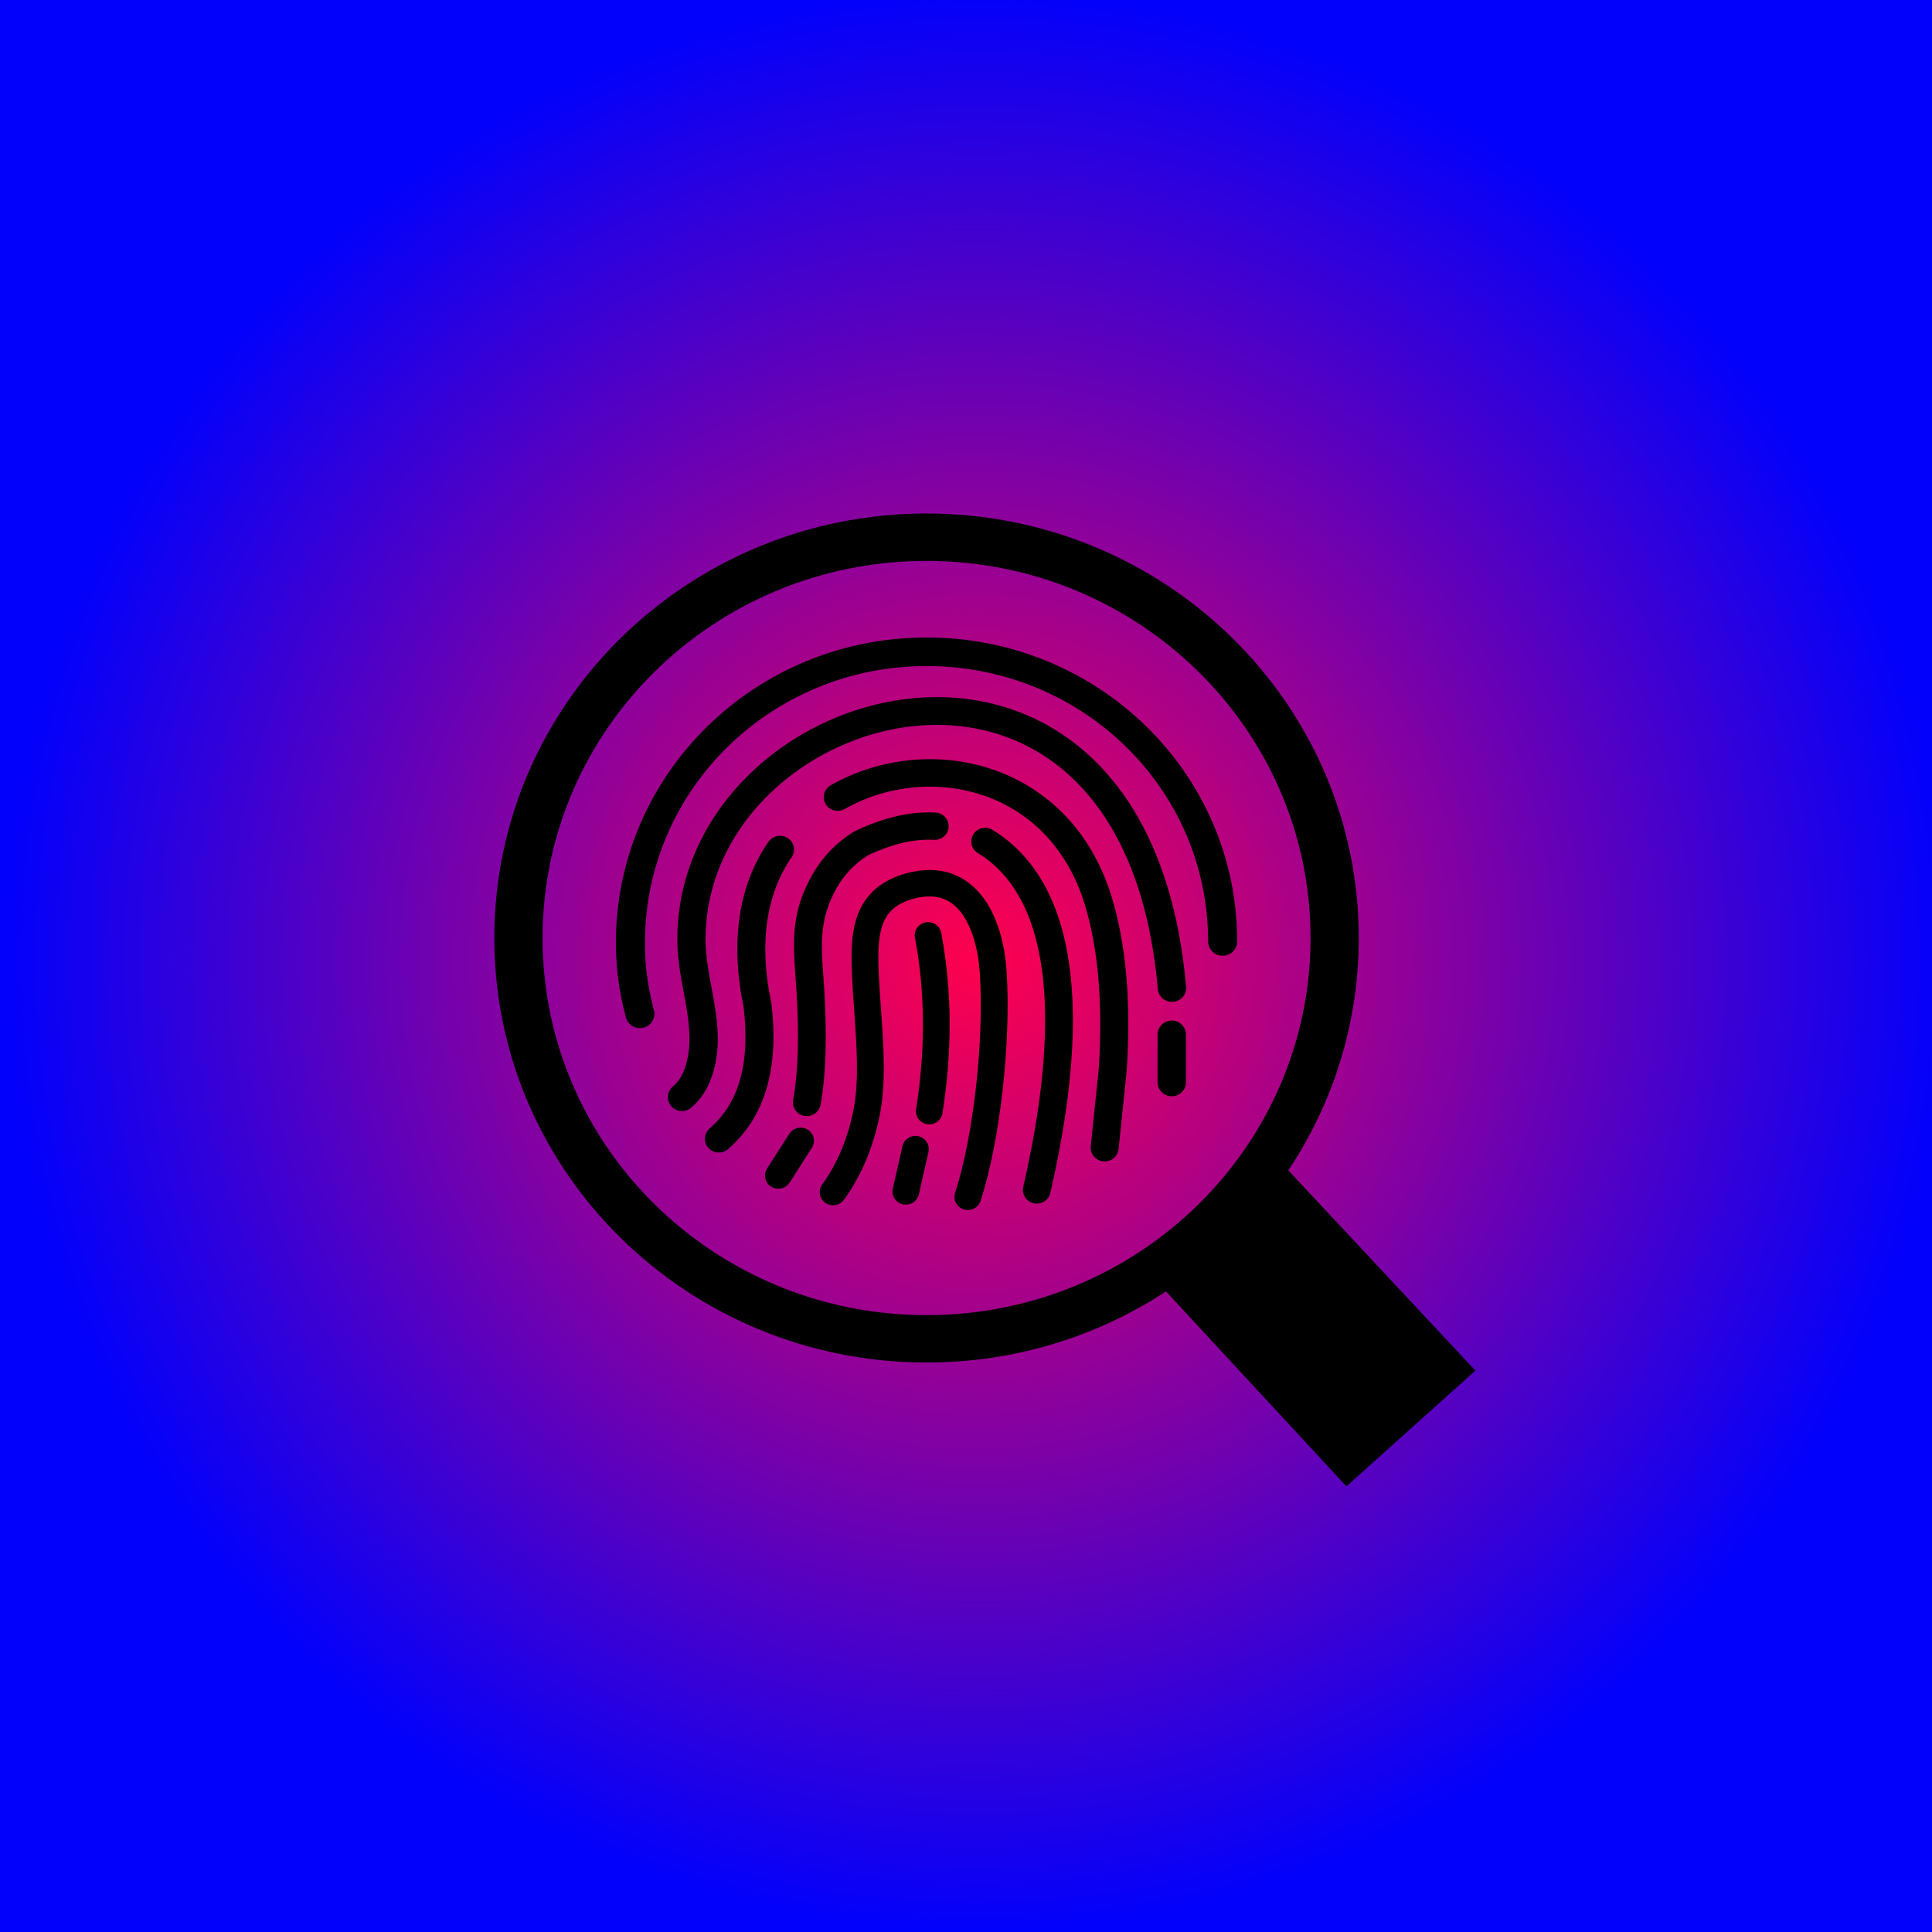
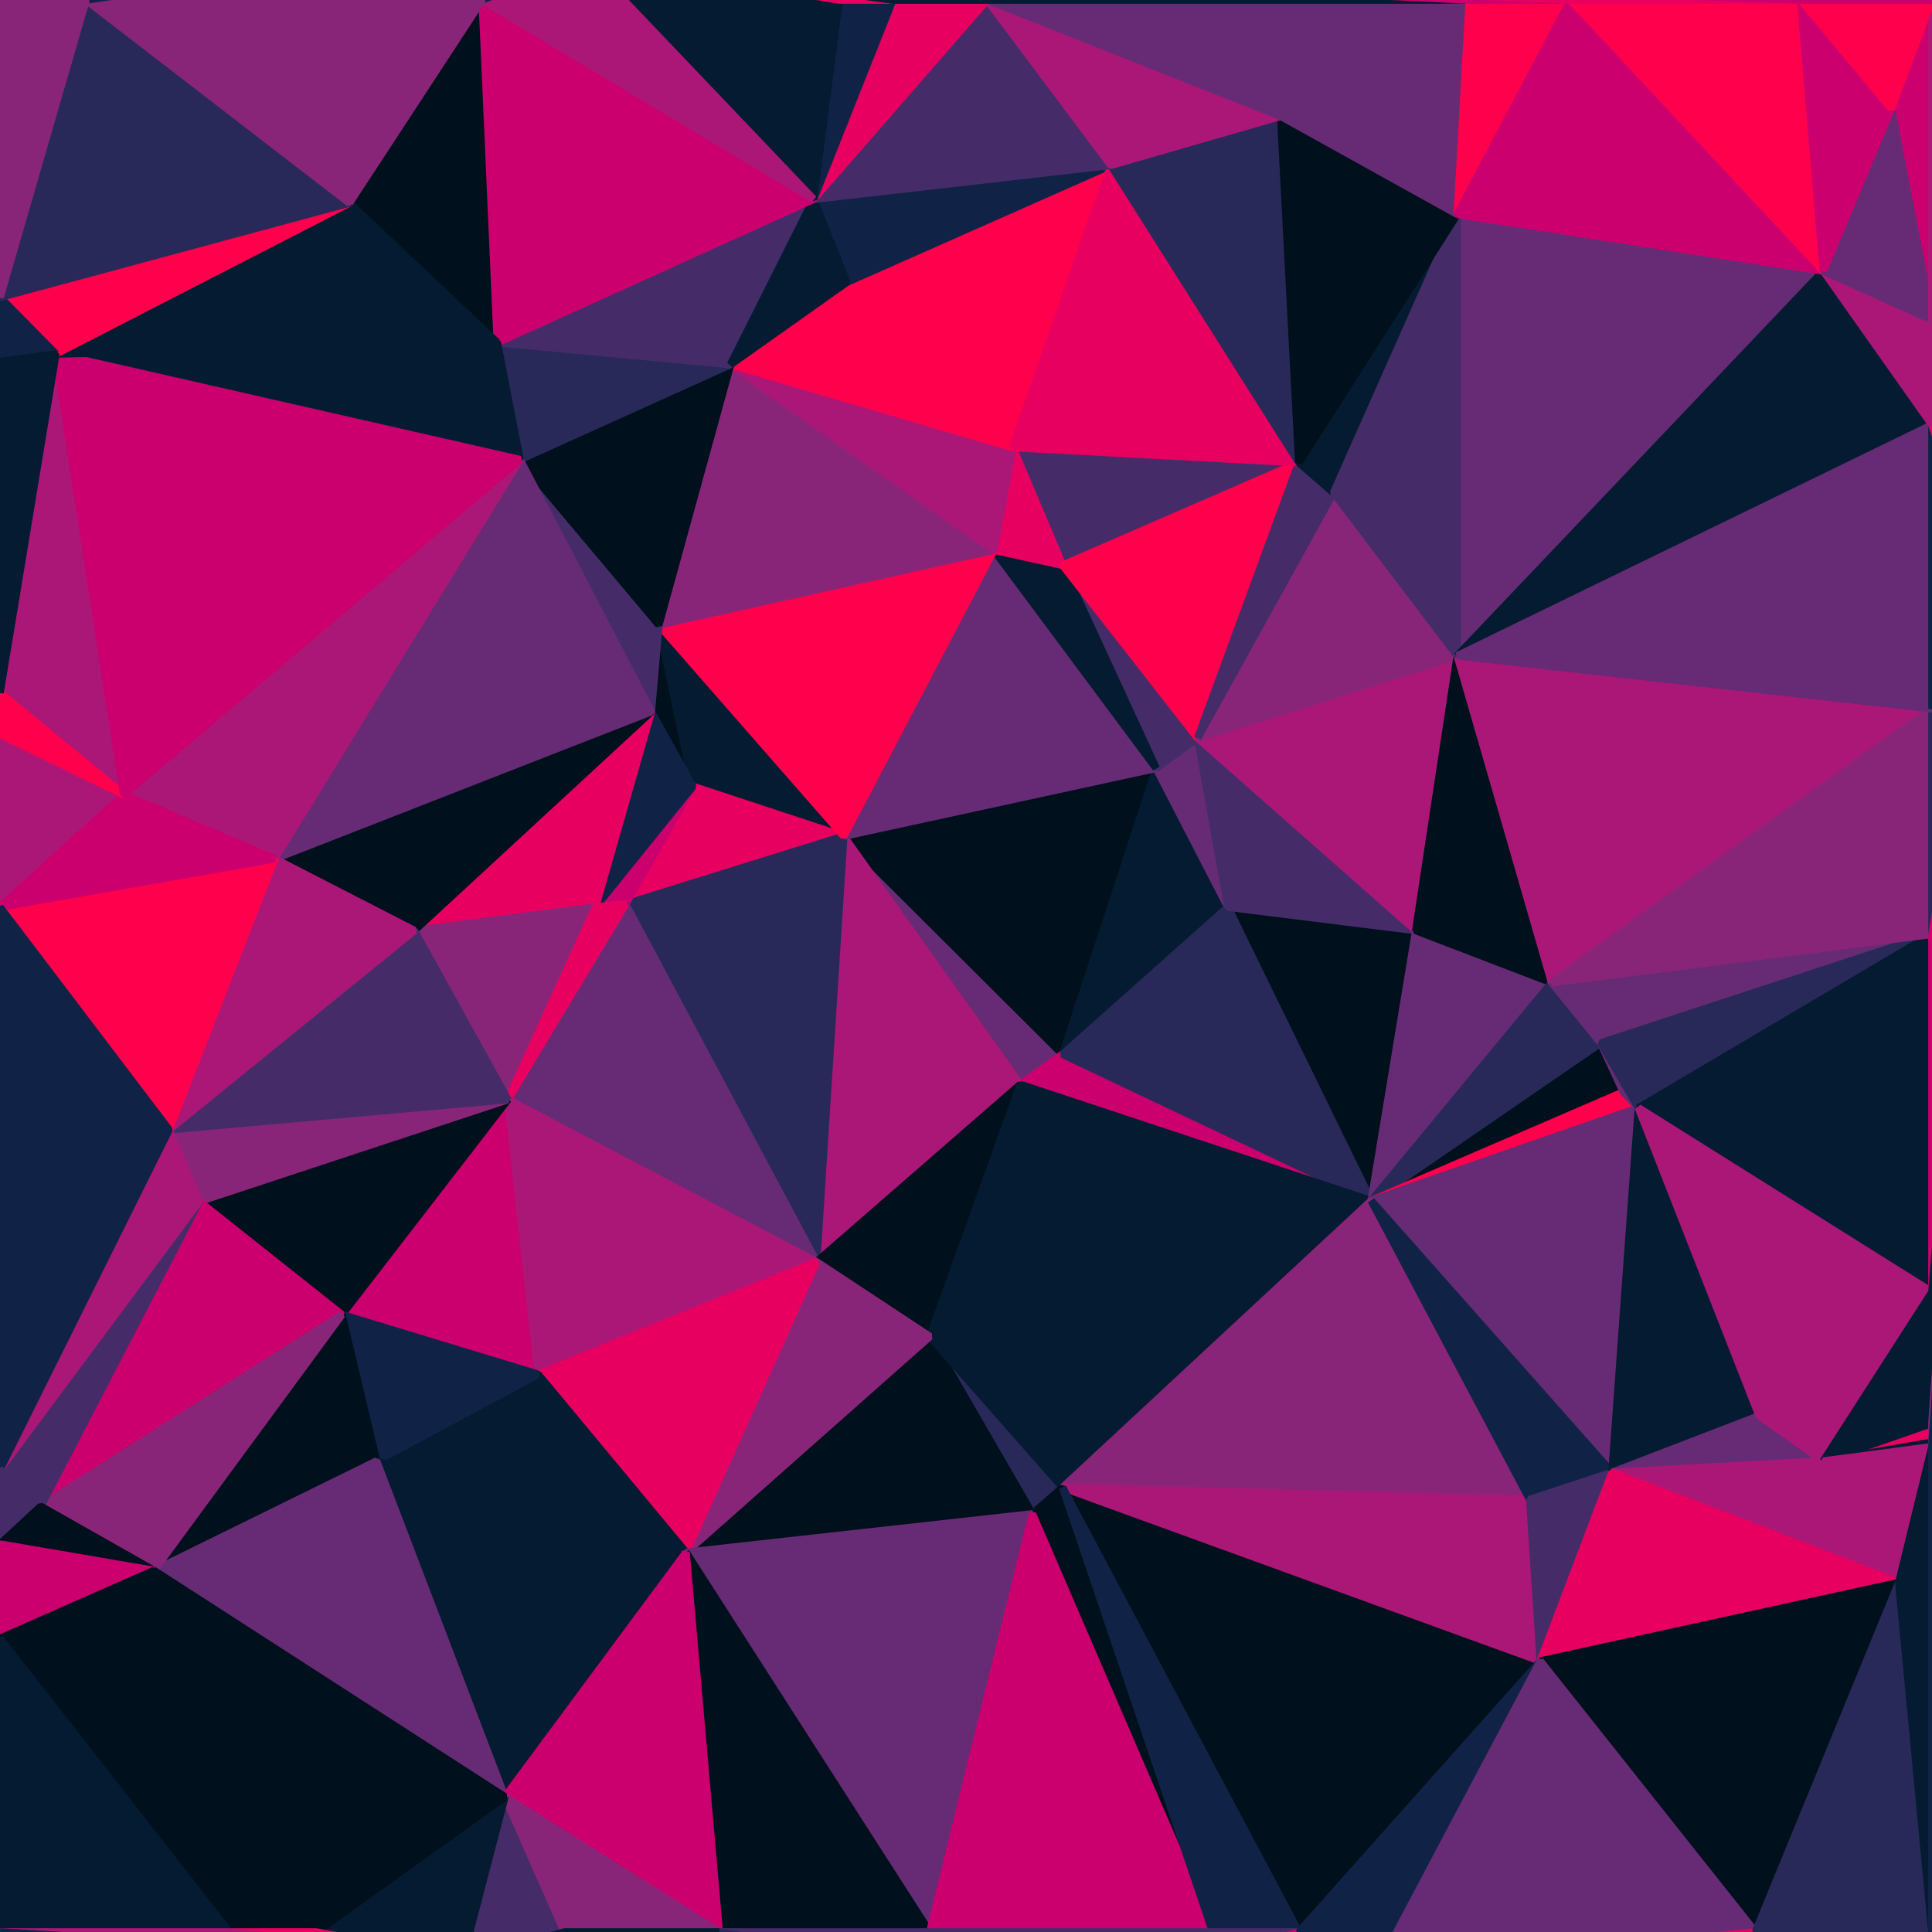
- <svg xmlns="http://www.w3.org/2000/svg" width="256" height="256">
-   <defs>
-     <radialGradient cy="0.497" cx="0.504" spreadMethod="pad" id="svg_2">
-       <stop offset="0" stop-opacity="0.996" stop-color="#ff004c" />
-       <stop offset="1" stop-opacity="0.996" stop-color="#0000fc" />
-     </radialGradient>
-   </defs>
-   <g>
-     <rect stroke="#000" id="svg_1" height="261" width="259" y="-2.5" x="-1" fill="url(#svg_2)" />
-     <g stroke="null">
-       <path stroke="null" d="m86.654,133.871c0.264,1.01 -0.351,2.037 -1.377,2.299a1.921,1.886 0 0 1 -2.341,-1.352c-0.267,-0.995 -0.495,-1.987 -0.682,-2.977c-0.19,-0.997 -0.336,-1.994 -0.444,-2.989c-0.067,-0.642 -0.115,-1.299 -0.149,-1.967c-0.036,-0.738 -0.054,-1.398 -0.054,-1.989c0,-11.163 4.61,-21.269 12.059,-28.584c7.449,-7.318 17.741,-11.843 29.105,-11.843c11.372,0 21.669,4.498 29.121,11.788c7.441,7.283 12.044,17.343 12.044,28.494c0,1.045 -0.862,1.891 -1.926,1.891s-1.928,-0.846 -1.928,-1.891c0,-10.113 -4.164,-19.229 -10.9,-25.817c-6.749,-6.605 -16.09,-10.68 -26.41,-10.68c-10.303,0 -19.631,4.102 -26.382,10.733c-6.751,6.628 -10.926,15.792 -10.926,25.91c0,0.685 0.01,1.294 0.036,1.811l0,0.008c0.028,0.582 0.072,1.166 0.133,1.753c0.097,0.902 0.231,1.801 0.4,2.694c0.169,0.902 0.377,1.806 0.621,2.71zm84.056,21.208l24.79,26.532l-17.092,15.343l-23.905,-25.829c-9.082,5.948 -19.995,9.416 -31.731,9.416c-15.813,0 -30.133,-6.296 -40.497,-16.477c-10.364,-10.179 -16.774,-24.24 -16.774,-39.773c0,-15.53 6.41,-29.594 16.774,-39.773s24.685,-16.474 40.497,-16.474c15.815,0 30.133,6.296 40.497,16.474c10.367,10.179 16.777,24.243 16.777,39.773c0,11.365 -3.433,21.941 -9.336,30.788zm-11.959,-66.121c-9.205,-9.043 -21.928,-14.636 -35.979,-14.636s-26.772,5.593 -35.979,14.636c-9.205,9.04 -14.9,21.536 -14.9,35.333c0,13.8 5.695,26.295 14.9,35.336c9.208,9.043 21.928,14.636 35.979,14.636s26.774,-5.593 35.979,-14.636c9.208,-9.04 14.903,-21.536 14.903,-35.336c0,-13.797 -5.695,-26.293 -14.903,-35.333zm-54.164,61.271c0.521,-0.813 1.613,-1.055 2.441,-0.544a1.771,1.74 0 0 1 0.554,2.397l-2.946,4.616c-0.521,0.811 -1.615,1.055 -2.441,0.544a1.77,1.738 0 0 1 -0.556,-2.397l2.949,-4.616zm14.99,1.647c0.21,-0.937 1.154,-1.529 2.108,-1.322c0.954,0.206 1.556,1.136 1.346,2.072l-1.277,5.633a1.768,1.737 0 0 1 -2.108,1.322c-0.954,-0.206 -1.556,-1.136 -1.346,-2.072l1.277,-5.633zm1.656,-27.637c-0.174,-0.944 0.462,-1.851 1.423,-2.022a1.77,1.739 0 0 1 2.062,1.395c0.746,3.938 1.103,7.917 1.115,11.921c0.01,3.979 -0.321,7.978 -0.951,11.977a1.768,1.737 0 0 1 -3.495,-0.531c0.603,-3.823 0.921,-7.645 0.908,-11.445c-0.01,-3.78 -0.351,-7.55 -1.062,-11.294zm-9.4,34.729c-0.564,0.783 -1.669,0.97 -2.469,0.416c-0.797,-0.554 -0.987,-1.639 -0.423,-2.425c1.013,-1.405 1.872,-2.946 2.572,-4.623c0.703,-1.682 1.246,-3.52 1.626,-5.517c0.703,-3.702 0.364,-8.459 0.044,-12.954c-0.108,-1.511 -0.215,-2.994 -0.282,-4.54c-0.1,-2.251 -0.141,-4.465 0.287,-6.489c0.477,-2.244 1.505,-4.195 3.569,-5.613c0.464,-0.32 0.964,-0.604 1.5,-0.846c0.536,-0.244 1.115,-0.458 1.736,-0.63c0.456,-0.128 0.913,-0.229 1.369,-0.307c3.085,-0.519 5.536,0.269 7.431,1.894c1.782,1.526 2.992,3.767 3.728,6.306c0.218,0.755 0.397,1.541 0.538,2.349c0.074,0.436 0.141,0.881 0.192,1.325c0.054,0.436 0.095,0.889 0.126,1.347c0.305,4.55 0.103,10.229 -0.523,15.787c-0.6,5.326 -1.597,10.579 -2.921,14.671c-0.295,0.914 -1.292,1.423 -2.226,1.133a1.771,1.739 0 0 1 -1.154,-2.186c1.244,-3.843 2.19,-8.864 2.767,-14.001c0.605,-5.366 0.8,-10.828 0.508,-15.185c-0.026,-0.373 -0.062,-0.766 -0.11,-1.171c-0.044,-0.375 -0.1,-0.755 -0.167,-1.133c-0.115,-0.677 -0.267,-1.34 -0.451,-1.979c-0.564,-1.937 -1.428,-3.596 -2.644,-4.639c-1.105,-0.944 -2.582,-1.398 -4.497,-1.075l-0.005,0c-0.303,0.05 -0.633,0.126 -0.987,0.224c-0.451,0.126 -0.862,0.274 -1.223,0.438c-0.364,0.166 -0.682,0.345 -0.956,0.534c-1.203,0.826 -1.818,2.042 -2.121,3.468c-0.351,1.647 -0.308,3.611 -0.221,5.628c0.059,1.332 0.172,2.883 0.282,4.46c0.336,4.699 0.692,9.672 -0.1,13.828c-0.418,2.203 -1.031,4.266 -1.833,6.187c-0.803,1.924 -1.792,3.699 -2.962,5.321zm-3.103,-12.581c-0.174,0.987 -1.131,1.647 -2.136,1.476c-1.005,-0.171 -1.677,-1.113 -1.503,-2.098c0.349,-1.919 0.546,-4.062 0.613,-6.391c0.072,-2.372 0.013,-4.973 -0.149,-7.756c-0.036,-0.607 -0.09,-1.352 -0.141,-2.067c-0.344,-4.805 -0.623,-8.675 2.254,-13.702c1.277,-2.231 3.056,-4.137 5.459,-5.638c0.092,-0.058 0.185,-0.103 0.279,-0.144c1.741,-0.821 3.477,-1.458 5.21,-1.874c1.797,-0.431 3.579,-0.622 5.341,-0.526c1.015,0.05 1.797,0.902 1.746,1.899c-0.051,1 -0.918,1.768 -1.933,1.715c-1.403,-0.073 -2.833,0.081 -4.287,0.431c-1.449,0.348 -2.933,0.894 -4.446,1.604c-1.828,1.156 -3.182,2.611 -4.151,4.306c-2.336,4.082 -2.092,7.469 -1.79,11.672l0,0.008c0.044,0.632 0.092,1.279 0.141,2.118c0.164,2.848 0.223,5.545 0.149,8.053c-0.074,2.551 -0.285,4.873 -0.656,6.915zm20.846,-33.346a1.847,1.814 0 0 1 -0.613,-2.488a1.842,1.809 0 0 1 2.533,-0.602c0.446,0.267 0.903,0.572 1.364,0.912c0.472,0.348 0.918,0.708 1.333,1.08c5.849,5.218 7.836,13.583 7.967,22.324c0.123,8.464 -1.495,17.293 -2.979,23.8c-0.218,0.975 -1.203,1.589 -2.195,1.375a1.843,1.81 0 0 1 -1.4,-2.156c1.438,-6.313 3.01,-14.863 2.892,-22.976c-0.115,-7.839 -1.808,-15.263 -6.769,-19.687a15.03,14.761 0 0 0 -1.056,-0.866c-0.341,-0.252 -0.703,-0.491 -1.077,-0.715zm-33.097,39.219a1.851,1.818 0 0 1 -2.615,-0.156c-0.677,-0.753 -0.605,-1.904 0.162,-2.569c1.841,-1.599 3.187,-3.661 3.964,-6.253c0.808,-2.687 1.008,-5.963 0.533,-9.894c-0.892,-4.301 -1.051,-8.275 -0.528,-11.863c0.546,-3.772 1.846,-7.122 3.833,-9.985c0.577,-0.831 1.733,-1.045 2.579,-0.478c0.846,0.567 1.064,1.702 0.487,2.533c-1.664,2.4 -2.756,5.233 -3.226,8.444c-0.464,3.188 -0.315,6.744 0.487,10.622c0.023,0.088 0.044,0.179 0.054,0.274c0.541,4.435 0.292,8.204 -0.659,11.375c-0.982,3.274 -2.705,5.898 -5.072,7.95zm15.446,-45.061c-0.887,0.499 -2.021,0.199 -2.528,-0.672a1.851,1.817 0 0 1 0.682,-2.483c1.736,-0.982 3.574,-1.763 5.474,-2.329c5.223,-1.559 10.895,-1.513 16.051,0.264c5.187,1.79 9.854,5.318 13.026,10.71l0.056,0.106c1.031,1.773 1.903,3.747 2.574,5.92c0.979,3.163 1.644,6.686 1.979,10.556c0.333,3.803 0.356,7.975 0.059,12.516l-1.077,10.458a1.854,1.821 0 1 1 -3.69,-0.358l1.062,-10.327c0.282,-4.339 0.262,-8.338 -0.059,-11.989c-0.318,-3.646 -0.928,-6.915 -1.821,-9.801c-0.587,-1.904 -1.346,-3.626 -2.241,-5.165l-0.056,-0.088c-2.697,-4.591 -6.649,-7.585 -11.033,-9.098c-4.413,-1.521 -9.274,-1.559 -13.756,-0.222a22.325,21.925 0 0 0 -4.703,2.002zm41.459,29.874c0,-1.017 0.841,-1.846 1.879,-1.846c1.036,0 1.879,0.828 1.879,1.846l0,6.348c0,1.017 -0.844,1.843 -1.879,1.843c-1.038,0 -1.879,-0.826 -1.879,-1.843l0,-6.348zm-61.795,9.703a1.874,1.841 0 0 1 -2.641,-0.189c-0.677,-0.768 -0.59,-1.929 0.19,-2.594c0.364,-0.31 0.687,-0.68 0.964,-1.108c0.287,-0.448 0.528,-0.975 0.723,-1.579c1.003,-3.143 0.39,-6.462 -0.233,-9.829c-0.431,-2.327 -0.864,-4.679 -0.849,-7.149c0.074,-12.601 8.097,-22.878 18.59,-28.136c4.403,-2.206 9.254,-3.533 14.146,-3.78c4.921,-0.247 9.879,0.597 14.459,2.737c10.213,4.769 18.505,15.908 20.226,35.61a1.879,1.845 0 0 1 -1.718,1.989a1.879,1.845 0 0 1 -2.026,-1.687c-1.587,-18.176 -8.99,-28.337 -18.082,-32.583c-4.003,-1.871 -8.349,-2.609 -12.667,-2.39c-4.349,0.219 -8.682,1.41 -12.633,3.39c-9.346,4.681 -16.487,13.77 -16.554,24.865c-0.01,2.138 0.392,4.324 0.792,6.487c0.705,3.818 1.403,7.587 0.128,11.571c-0.287,0.904 -0.669,1.717 -1.133,2.443c-0.477,0.74 -1.038,1.383 -1.682,1.931z" fill-rule="nonzero" />
-     </g>
+ <svg xmlns="http://www.w3.org/2000/svg" id="visual" viewBox="0 0 256 256" width="256" height="256" version="1.1">
+   <g stroke-width="1" stroke-linejoin="bevel">
+     <path d="M140.8 139.7L111.8 110.8L135.2 143.7Z" fill="#662b74" stroke="#662b74" />
+     <path d="M140.8 139.7L153.2 101.8L111.8 110.8Z" fill="#00101c" stroke="#00101c" />
+     <path d="M140.8 139.7L162.7 120.2L153.2 101.8Z" fill="#041b31" stroke="#041b31" />
+     <path d="M86.3 94.3L91.8 104.2L87.3 82.8Z" fill="#00101c" stroke="#00101c" />
+     <path d="M111.8 110.8L108.2 167.2L135.2 143.7Z" fill="#ab1777" stroke="#ab1777" />
+     <path d="M162.7 120.2L158.7 97.8L153.2 101.8Z" fill="#662b74" stroke="#662b74" />
+     <path d="M87.3 82.8L91.8 104.2L111.8 110.8Z" fill="#041b31" stroke="#041b31" />
+     <path d="M91.8 104.2L82.9 119.8L111.8 110.8Z" fill="#e80060" stroke="#e80060" />
+     <path d="M82.9 119.8L108.2 167.2L111.8 110.8Z" fill="#282959" stroke="#282959" />
+     <path d="M135.2 143.7L181.7 159.1L140.8 139.7Z" fill="#cb006e" stroke="#cb006e" />
+     <path d="M91.8 104.2L78.9 120.2L82.9 119.8Z" fill="#cb006e" stroke="#cb006e" />
+     <path d="M82.9 119.8L67.3 145.7L108.2 167.2Z" fill="#662b74" stroke="#662b74" />
+     <path d="M131.7 72.9L111.8 110.8L153.2 101.8Z" fill="#662b74" stroke="#662b74" />
+     <path d="M91.8 104.2L86.3 94.3L78.9 120.2Z" fill="#102346" stroke="#102346" />
+     <path d="M108.2 167.2L123.2 177.1L135.2 143.7Z" fill="#00101c" stroke="#00101c" />
+     <path d="M181.7 159.1L187.6 123.3L162.7 120.2Z" fill="#00101c" stroke="#00101c" />
+     <path d="M158.7 97.8L140.8 74.9L153.2 101.8Z" fill="#452c69" stroke="#452c69" />
+     <path d="M140.8 74.9L131.7 72.9L153.2 101.8Z" fill="#041b31" stroke="#041b31" />
+     <path d="M131.7 72.9L87.3 82.8L111.8 110.8Z" fill="#ff004c" stroke="#ff004c" />
+     <path d="M86.3 94.3L54.9 123.3L78.9 120.2Z" fill="#e80060" stroke="#e80060" />
+     <path d="M181.7 159.1L162.7 120.2L140.8 139.7Z" fill="#282959" stroke="#282959" />
+     <path d="M162.7 120.2L187.6 123.3L158.7 97.8Z" fill="#452c69" stroke="#452c69" />
+     <path d="M172.1 61.3L134.2 59.3L140.8 74.9Z" fill="#452c69" stroke="#452c69" />
+     <path d="M54.9 123.3L67.3 145.7L78.9 120.2Z" fill="#892579" stroke="#892579" />
+     <path d="M78.9 120.2L67.3 145.7L82.9 119.8Z" fill="#e80060" stroke="#e80060" />
+     <path d="M136.8 200.6L140.8 197.1L123.2 177.1Z" fill="#282959" stroke="#282959" />
+     <path d="M123.2 177.1L181.7 159.1L135.2 143.7Z" fill="#041b31" stroke="#041b31" />
+     <path d="M140.8 74.9L134.2 59.3L131.7 72.9Z" fill="#e80060" stroke="#e80060" />
+     <path d="M131.7 72.9L96.8 48.3L87.3 82.8Z" fill="#892579" stroke="#892579" />
+     <path d="M172.1 61.3L140.8 74.9L158.7 97.8Z" fill="#ff004c" stroke="#ff004c" />
+     <path d="M36.4 113.8L54.9 123.3L86.3 94.3Z" fill="#00101c" stroke="#00101c" />
+     <path d="M136.8 200.6L123.2 177.1L90.9 205.7Z" fill="#00101c" stroke="#00101c" />
+     <path d="M123.2 177.1L140.8 197.1L181.7 159.1Z" fill="#041b31" stroke="#041b31" />
+     <path d="M90.9 205.7L123.2 177.1L108.2 167.2Z" fill="#892579" stroke="#892579" />
+     <path d="M187.6 123.3L193.1 86.9L158.7 97.8Z" fill="#ab1777" stroke="#ab1777" />
+     <path d="M193.1 86.9L176.7 65.3L158.7 97.8Z" fill="#892579" stroke="#892579" />
+     <path d="M176.7 65.3L172.1 61.3L158.7 97.8Z" fill="#452c69" stroke="#452c69" />
+     <path d="M45.3 174.2L71.3 182.1L67.3 145.7Z" fill="#cb006e" stroke="#cb006e" />
+     <path d="M67.3 145.7L71.3 182.1L108.2 167.2Z" fill="#ab1777" stroke="#ab1777" />
+     <path d="M181.7 159.1L205.6 130.2L187.6 123.3Z" fill="#662b74" stroke="#662b74" />
+     <path d="M187.6 123.3L205.6 130.2L193.1 86.9Z" fill="#00101c" stroke="#00101c" />
+     <path d="M134.2 59.3L96.8 48.3L131.7 72.9Z" fill="#ab1777" stroke="#ab1777" />
+     <path d="M87.3 82.8L68.9 60.9L86.3 94.3Z" fill="#452c69" stroke="#452c69" />
+     <path d="M112.2 37.4L96.8 48.3L134.2 59.3Z" fill="#ff004c" stroke="#ff004c" />
+     <path d="M96.8 48.3L68.9 60.9L87.3 82.8Z" fill="#00101c" stroke="#00101c" />
+     <path d="M215.1 144.7L212.1 138.2L181.7 159.1Z" fill="#00101c" stroke="#00101c" />
+     <path d="M181.7 159.1L212.1 138.2L205.6 130.2Z" fill="#282959" stroke="#282959" />
+     <path d="M205.6 130.2L256 93.9L193.1 86.9Z" fill="#ab1777" stroke="#ab1777" />
+     <path d="M215.1 144.7L181.7 159.1L217.1 146.8Z" fill="#ff004c" stroke="#ff004c" />
+     <path d="M71.3 182.1L90.9 205.7L108.2 167.2Z" fill="#e80060" stroke="#e80060" />
+     <path d="M147.2 21.9L112.2 37.4L134.2 59.3Z" fill="#ff004c" stroke="#ff004c" />
+     <path d="M96.8 48.3L65.9 45.4L68.9 60.9Z" fill="#282959" stroke="#282959" />
+     <path d="M68.9 60.9L36.4 113.8L86.3 94.3Z" fill="#662b74" stroke="#662b74" />
+     <path d="M26.4 159.2L45.3 174.2L67.3 145.7Z" fill="#00101c" stroke="#00101c" />
+     <path d="M217.1 146.8L181.7 159.1L213.6 195.1Z" fill="#662b74" stroke="#662b74" />
+     <path d="M241.6 35.9L193.1 28.4L193.1 86.9Z" fill="#662b74" stroke="#662b74" />
+     <path d="M202.7 198.7L181.7 159.1L140.8 197.1Z" fill="#892579" stroke="#892579" />
+     <path d="M215.1 144.7L217.1 146.8L212.1 138.2Z" fill="#662b74" stroke="#662b74" />
+     <path d="M26.4 159.2L67.3 145.7L22.4 149.7Z" fill="#892579" stroke="#892579" />
+     <path d="M71.3 182.1L49.9 193.6L90.9 205.7Z" fill="#041b31" stroke="#041b31" />
+     <path d="M107.8 26.4L65.9 45.4L96.8 48.3Z" fill="#452c69" stroke="#452c69" />
+     <path d="M68.9 60.9L16.4 105.3L36.4 113.8Z" fill="#ab1777" stroke="#ab1777" />
+     <path d="M147.2 21.9L107.8 26.4L112.2 37.4Z" fill="#102346" stroke="#102346" />
+     <path d="M112.2 37.4L107.8 26.4L96.8 48.3Z" fill="#041b31" stroke="#041b31" />
+     <path d="M45.3 174.2L49.9 193.6L71.3 182.1Z" fill="#102346" stroke="#102346" />
+     <path d="M22.4 149.7L67.3 145.7L54.9 123.3Z" fill="#452c69" stroke="#452c69" />
+     <path d="M45.3 174.2L20.4 208.1L49.9 193.6Z" fill="#00101c" stroke="#00101c" />
+     <path d="M172.1 61.3L147.2 21.9L134.2 59.3Z" fill="#e80060" stroke="#e80060" />
+     <path d="M169.7 15.4L147.2 21.9L172.1 61.3Z" fill="#282959" stroke="#282959" />
+     <path d="M193.1 28.4L172.1 61.3L176.7 65.3Z" fill="#041b31" stroke="#041b31" />
+     <path d="M204.1 220.1L140.8 197.1L172.1 256Z" fill="#00101c" stroke="#00101c" />
+     <path d="M204.1 220.1L202.7 198.7L140.8 197.1Z" fill="#ab1777" stroke="#ab1777" />
+     <path d="M36.4 113.8L22.4 149.7L54.9 123.3Z" fill="#ab1777" stroke="#ab1777" />
+     <path d="M0 91.8L16.4 105.3L7.4 46.9Z" fill="#ab1777" stroke="#ab1777" />
+     <path d="M36.4 113.8L0 120.2L22.4 149.7Z" fill="#ff004c" stroke="#ff004c" />
+     <path d="M202.7 198.7L213.6 195.1L181.7 159.1Z" fill="#102346" stroke="#102346" />
+     <path d="M256 123.8L205.6 130.2L212.1 138.2Z" fill="#662b74" stroke="#662b74" />
+     <path d="M193.1 86.9L193.1 28.4L176.7 65.3Z" fill="#452c69" stroke="#452c69" />
+     <path d="M193.1 28.4L169.7 15.4L172.1 61.3Z" fill="#00101c" stroke="#00101c" />
+     <path d="M147.2 21.9L130.8 0L107.8 26.4Z" fill="#452c69" stroke="#452c69" />
+     <path d="M160.7 256L140.8 197.1L136.8 200.6Z" fill="#00101c" stroke="#00101c" />
+     <path d="M202.7 198.7L204.1 220.1L213.6 195.1Z" fill="#452c69" stroke="#452c69" />
+     <path d="M213.6 195.1L233.1 187.6L217.1 146.8Z" fill="#041b31" stroke="#041b31" />
+     <path d="M217.1 146.8L256 123.8L212.1 138.2Z" fill="#282959" stroke="#282959" />
+     <path d="M241.6 193.6L233.1 187.6L213.6 195.1Z" fill="#662b74" stroke="#662b74" />
+     <path d="M169.7 15.4L130.8 0L147.2 21.9Z" fill="#ab1777" stroke="#ab1777" />
+     <path d="M63.9 0L46.3 26.9L65.9 45.4Z" fill="#00101c" stroke="#00101c" />
+     <path d="M130.8 0L118.3 0L107.8 26.4Z" fill="#e80060" stroke="#e80060" />
+     <path d="M118.3 0L111.2 0L107.8 26.4Z" fill="#102346" stroke="#102346" />
+     <path d="M0 97.3L0 120.2L16.4 105.3Z" fill="#ab1777" stroke="#ab1777" />
+     <path d="M16.4 105.3L0 120.2L36.4 113.8Z" fill="#cb006e" stroke="#cb006e" />
+     <path d="M5.4 199.6L45.3 174.2L26.4 159.2Z" fill="#cb006e" stroke="#cb006e" />
+     <path d="M63.9 0L65.9 45.4L107.8 26.4Z" fill="#cb006e" stroke="#cb006e" />
+     <path d="M65.9 45.4L7.4 46.9L68.9 60.9Z" fill="#041b31" stroke="#041b31" />
+     <path d="M49.9 193.6L66.9 238.1L90.9 205.7Z" fill="#041b31" stroke="#041b31" />
+     <path d="M90.9 205.7L123.2 256L136.8 200.6Z" fill="#662b74" stroke="#662b74" />
+     <path d="M20.4 208.1L66.9 238.1L49.9 193.6Z" fill="#662b74" stroke="#662b74" />
+     <path d="M20.4 208.1L45.3 174.2L5.4 199.6Z" fill="#892579" stroke="#892579" />
+     <path d="M0 91.8L0 97.3L16.4 105.3Z" fill="#ff004c" stroke="#ff004c" />
+     <path d="M256 171.2L256 123.8L217.1 146.8Z" fill="#041b31" stroke="#041b31" />
+     <path d="M7.4 46.9L16.4 105.3L68.9 60.9Z" fill="#cb006e" stroke="#cb006e" />
+     <path d="M95.3 256L123.2 256L90.9 205.7Z" fill="#00101c" stroke="#00101c" />
+     <path d="M256 123.8L256 93.9L205.6 130.2Z" fill="#892579" stroke="#892579" />
+     <path d="M251.6 209.7L241.6 193.6L213.6 195.1Z" fill="#ab1777" stroke="#ab1777" />
+     <path d="M233.1 187.6L256 171.2L217.1 146.8Z" fill="#ab1777" stroke="#ab1777" />
+     <path d="M66.9 238.1L95.3 256L90.9 205.7Z" fill="#cb006e" stroke="#cb006e" />
+     <path d="M5.4 199.6L26.4 159.2L0 194.7Z" fill="#452c69" stroke="#452c69" />
+     <path d="M123.2 256L160.7 256L136.8 200.6Z" fill="#cb006e" stroke="#cb006e" />
+     <path d="M256 191.1L256 188.6L241.6 193.6Z" fill="#e80060" stroke="#e80060" />
+     <path d="M241.6 193.6L256 171.2L233.1 187.6Z" fill="#ab1777" stroke="#ab1777" />
+     <path d="M160.7 256L172.1 256L140.8 197.1Z" fill="#102346" stroke="#102346" />
+     <path d="M111.2 0L77.3 -5.6L107.8 26.4Z" fill="#041b31" stroke="#041b31" />
+     <path d="M118.3 0L77.3 -5.6L111.2 0Z" fill="#e80060" stroke="#e80060" />
+     <path d="M130.8 0L77.3 -5.6L118.3 0Z" fill="#041b31" stroke="#041b31" />
+     <path d="M77.3 -5.6L63.9 0L107.8 26.4Z" fill="#ab1777" stroke="#ab1777" />
+     <path d="M46.3 26.9L7.4 46.9L65.9 45.4Z" fill="#041b31" stroke="#041b31" />
+     <path d="M61.3 259.6L74.8 256L66.9 238.1Z" fill="#452c69" stroke="#452c69" />
+     <path d="M66.9 238.1L74.8 256L95.3 256Z" fill="#892579" stroke="#892579" />
+     <path d="M95.3 256L145.2 264.6L123.2 256Z" fill="#452c69" stroke="#452c69" />
+     <path d="M123.2 256L145.2 264.6L160.7 256Z" fill="#452c69" stroke="#452c69" />
+     <path d="M160.7 256L145.2 264.6L172.1 256Z" fill="#452c69" stroke="#452c69" />
+     <path d="M61.3 259.6L145.2 264.6L95.3 256Z" fill="#282959" stroke="#282959" />
+     <path d="M0 194.7L26.4 159.2L22.4 149.7Z" fill="#ab1777" stroke="#ab1777" />
+     <path d="M41.9 256L61.3 259.6L66.9 238.1Z" fill="#041b31" stroke="#041b31" />
+     <path d="M0 39.4L7.4 46.9L46.3 26.9Z" fill="#ff004c" stroke="#ff004c" />
+     <path d="M193.1 28.4L194.7 0L169.7 15.4Z" fill="#662b74" stroke="#662b74" />
+     <path d="M169.7 15.4L194.7 0L130.8 0Z" fill="#662b74" stroke="#662b74" />
+     <path d="M130.8 0L194.7 0L77.3 -5.6Z" fill="#041b31" stroke="#041b31" />
+     <path d="M208.1 0L194.7 0L193.1 28.4Z" fill="#ff004c" stroke="#ff004c" />
+     <path d="M0 120.2L0 194.7L22.4 149.7Z" fill="#102346" stroke="#102346" />
+     <path d="M256 191.1L241.6 193.6L256 191.7Z" fill="#041b31" stroke="#041b31" />
+     <path d="M241.6 193.6L256 188.6L256 171.2Z" fill="#041b31" stroke="#041b31" />
+     <path d="M256 123.8L263.6 78.8L256 93.9Z" fill="#282959" stroke="#282959" />
+     <path d="M256 56.3L241.6 35.9L193.1 86.9Z" fill="#041b31" stroke="#041b31" />
+     <path d="M256 171.2L263.6 78.8L256 123.8Z" fill="#cb006e" stroke="#cb006e" />
+     <path d="M256 188.6L263.6 78.8L256 171.2Z" fill="#041b31" stroke="#041b31" />
+     <path d="M145.2 264.6L183.7 258.6L172.1 256Z" fill="#cb006e" stroke="#cb006e" />
+     <path d="M172.1 256L183.7 258.6L204.1 220.1Z" fill="#102346" stroke="#102346" />
+     <path d="M256 191.7L241.6 193.6L251.6 209.7Z" fill="#ab1777" stroke="#ab1777" />
+     <path d="M256 188.6L256 191.1L263.6 78.8Z" fill="#892579" stroke="#892579" />
+     <path d="M251.6 209.7L213.6 195.1L204.1 220.1Z" fill="#e80060" stroke="#e80060" />
+     <path d="M256 191.1L256 191.7L263.6 78.8Z" fill="#452c69" stroke="#452c69" />
+     <path d="M256 56.3L193.1 86.9L256 93.9Z" fill="#662b74" stroke="#662b74" />
+     <path d="M263.6 78.8L256 56.3L256 93.9Z" fill="#102346" stroke="#102346" />
+     <path d="M0 39.4L0 47.9L7.4 46.9Z" fill="#102346" stroke="#102346" />
+     <path d="M7.4 46.9L0 47.9L0 91.8Z" fill="#041b31" stroke="#041b31" />
+     <path d="M0 194.7L0 204.6L5.4 199.6Z" fill="#452c69" stroke="#452c69" />
+     <path d="M5.4 199.6L0 204.6L20.4 208.1Z" fill="#00101c" stroke="#00101c" />
+     <path d="M41.9 256L66.9 238.1L20.4 208.1Z" fill="#00101c" stroke="#00101c" />
+     <path d="M74.8 256L61.3 259.6L95.3 256Z" fill="#041b31" stroke="#041b31" />
+     <path d="M77.3 -5.6L55.4 -6.6L63.9 0Z" fill="#102346" stroke="#102346" />
+     <path d="M63.9 0L55.4 -6.6L46.3 26.9Z" fill="#892579" stroke="#892579" />
+     <path d="M241.6 35.9L208.1 0L193.1 28.4Z" fill="#cb006e" stroke="#cb006e" />
+     <path d="M194.7 0L208.1 0L77.3 -5.6Z" fill="#cb006e" stroke="#cb006e" />
+     <path d="M77.3 -5.6L256 0L55.4 -6.6Z" fill="#cb006e" stroke="#cb006e" />
+     <path d="M232.6 256L251.6 209.7L204.1 220.1Z" fill="#00101c" stroke="#00101c" />
+     <path d="M11.4 0L0 39.4L46.3 26.9Z" fill="#282959" stroke="#282959" />
+     <path d="M263.6 78.8L256 42.4L256 56.3Z" fill="#e80060" stroke="#e80060" />
+     <path d="M256 56.3L256 42.4L241.6 35.9Z" fill="#ab1777" stroke="#ab1777" />
+     <path d="M241.6 35.9L238.6 0L208.1 0Z" fill="#ff004c" stroke="#ff004c" />
+     <path d="M30.4 256L41.9 256L20.4 208.1Z" fill="#00101c" stroke="#00101c" />
+     <path d="M0 204.6L0 217.1L20.4 208.1Z" fill="#cb006e" stroke="#cb006e" />
+     <path d="M0 217.1L30.4 256L20.4 208.1Z" fill="#00101c" stroke="#00101c" />
+     <path d="M41.9 256L30.4 256L61.3 259.6Z" fill="#e80060" stroke="#e80060" />
+     <path d="M256 0L250.6 14.4L256 42.4Z" fill="#cb006e" stroke="#cb006e" />
+     <path d="M256 42.4L250.6 14.4L241.6 35.9Z" fill="#662b74" stroke="#662b74" />
+     <path d="M250.6 14.4L238.6 0L241.6 35.9Z" fill="#cb006e" stroke="#cb006e" />
+     <path d="M208.1 0L238.6 0L77.3 -5.6Z" fill="#e80060" stroke="#e80060" />
+     <path d="M145.2 264.6L232.6 256L183.7 258.6Z" fill="#ab1777" stroke="#ab1777" />
+     <path d="M183.7 258.6L232.6 256L204.1 220.1Z" fill="#662b74" stroke="#662b74" />
+     <path d="M55.4 -6.6L11.4 0L46.3 26.9Z" fill="#892579" stroke="#892579" />
+     <path d="M55.4 -6.6L0 0L11.4 0Z" fill="#102346" stroke="#102346" />
+     <path d="M11.4 0L0 0L0 39.4Z" fill="#892579" stroke="#892579" />
+     <path d="M263.6 78.8L256 0L256 42.4Z" fill="#ab1777" stroke="#ab1777" />
+     <path d="M250.6 14.4L256 0L238.6 0Z" fill="#ff004c" stroke="#ff004c" />
+     <path d="M238.6 0L256 0L77.3 -5.6Z" fill="#cb006e" stroke="#cb006e" />
+     <path d="M0 217.1L0 256L30.4 256Z" fill="#041b31" stroke="#041b31" />
+     <path d="M30.4 256L0 256L61.3 259.6Z" fill="#ab1777" stroke="#ab1777" />
+     <path d="M61.3 259.6L0 256L145.2 264.6Z" fill="#102346" stroke="#102346" />
+     <path d="M145.2 264.6L256 256L232.6 256Z" fill="#e80060" stroke="#e80060" />
+     <path d="M232.6 256L256 256L251.6 209.7Z" fill="#282959" stroke="#282959" />
+     <path d="M251.6 209.7L256 256L256 191.7Z" fill="#041b31" stroke="#041b31" />
+     <path d="M256 191.7L256 256L263.6 78.8Z" fill="#102346" stroke="#102346" />
  </g>
</svg>
